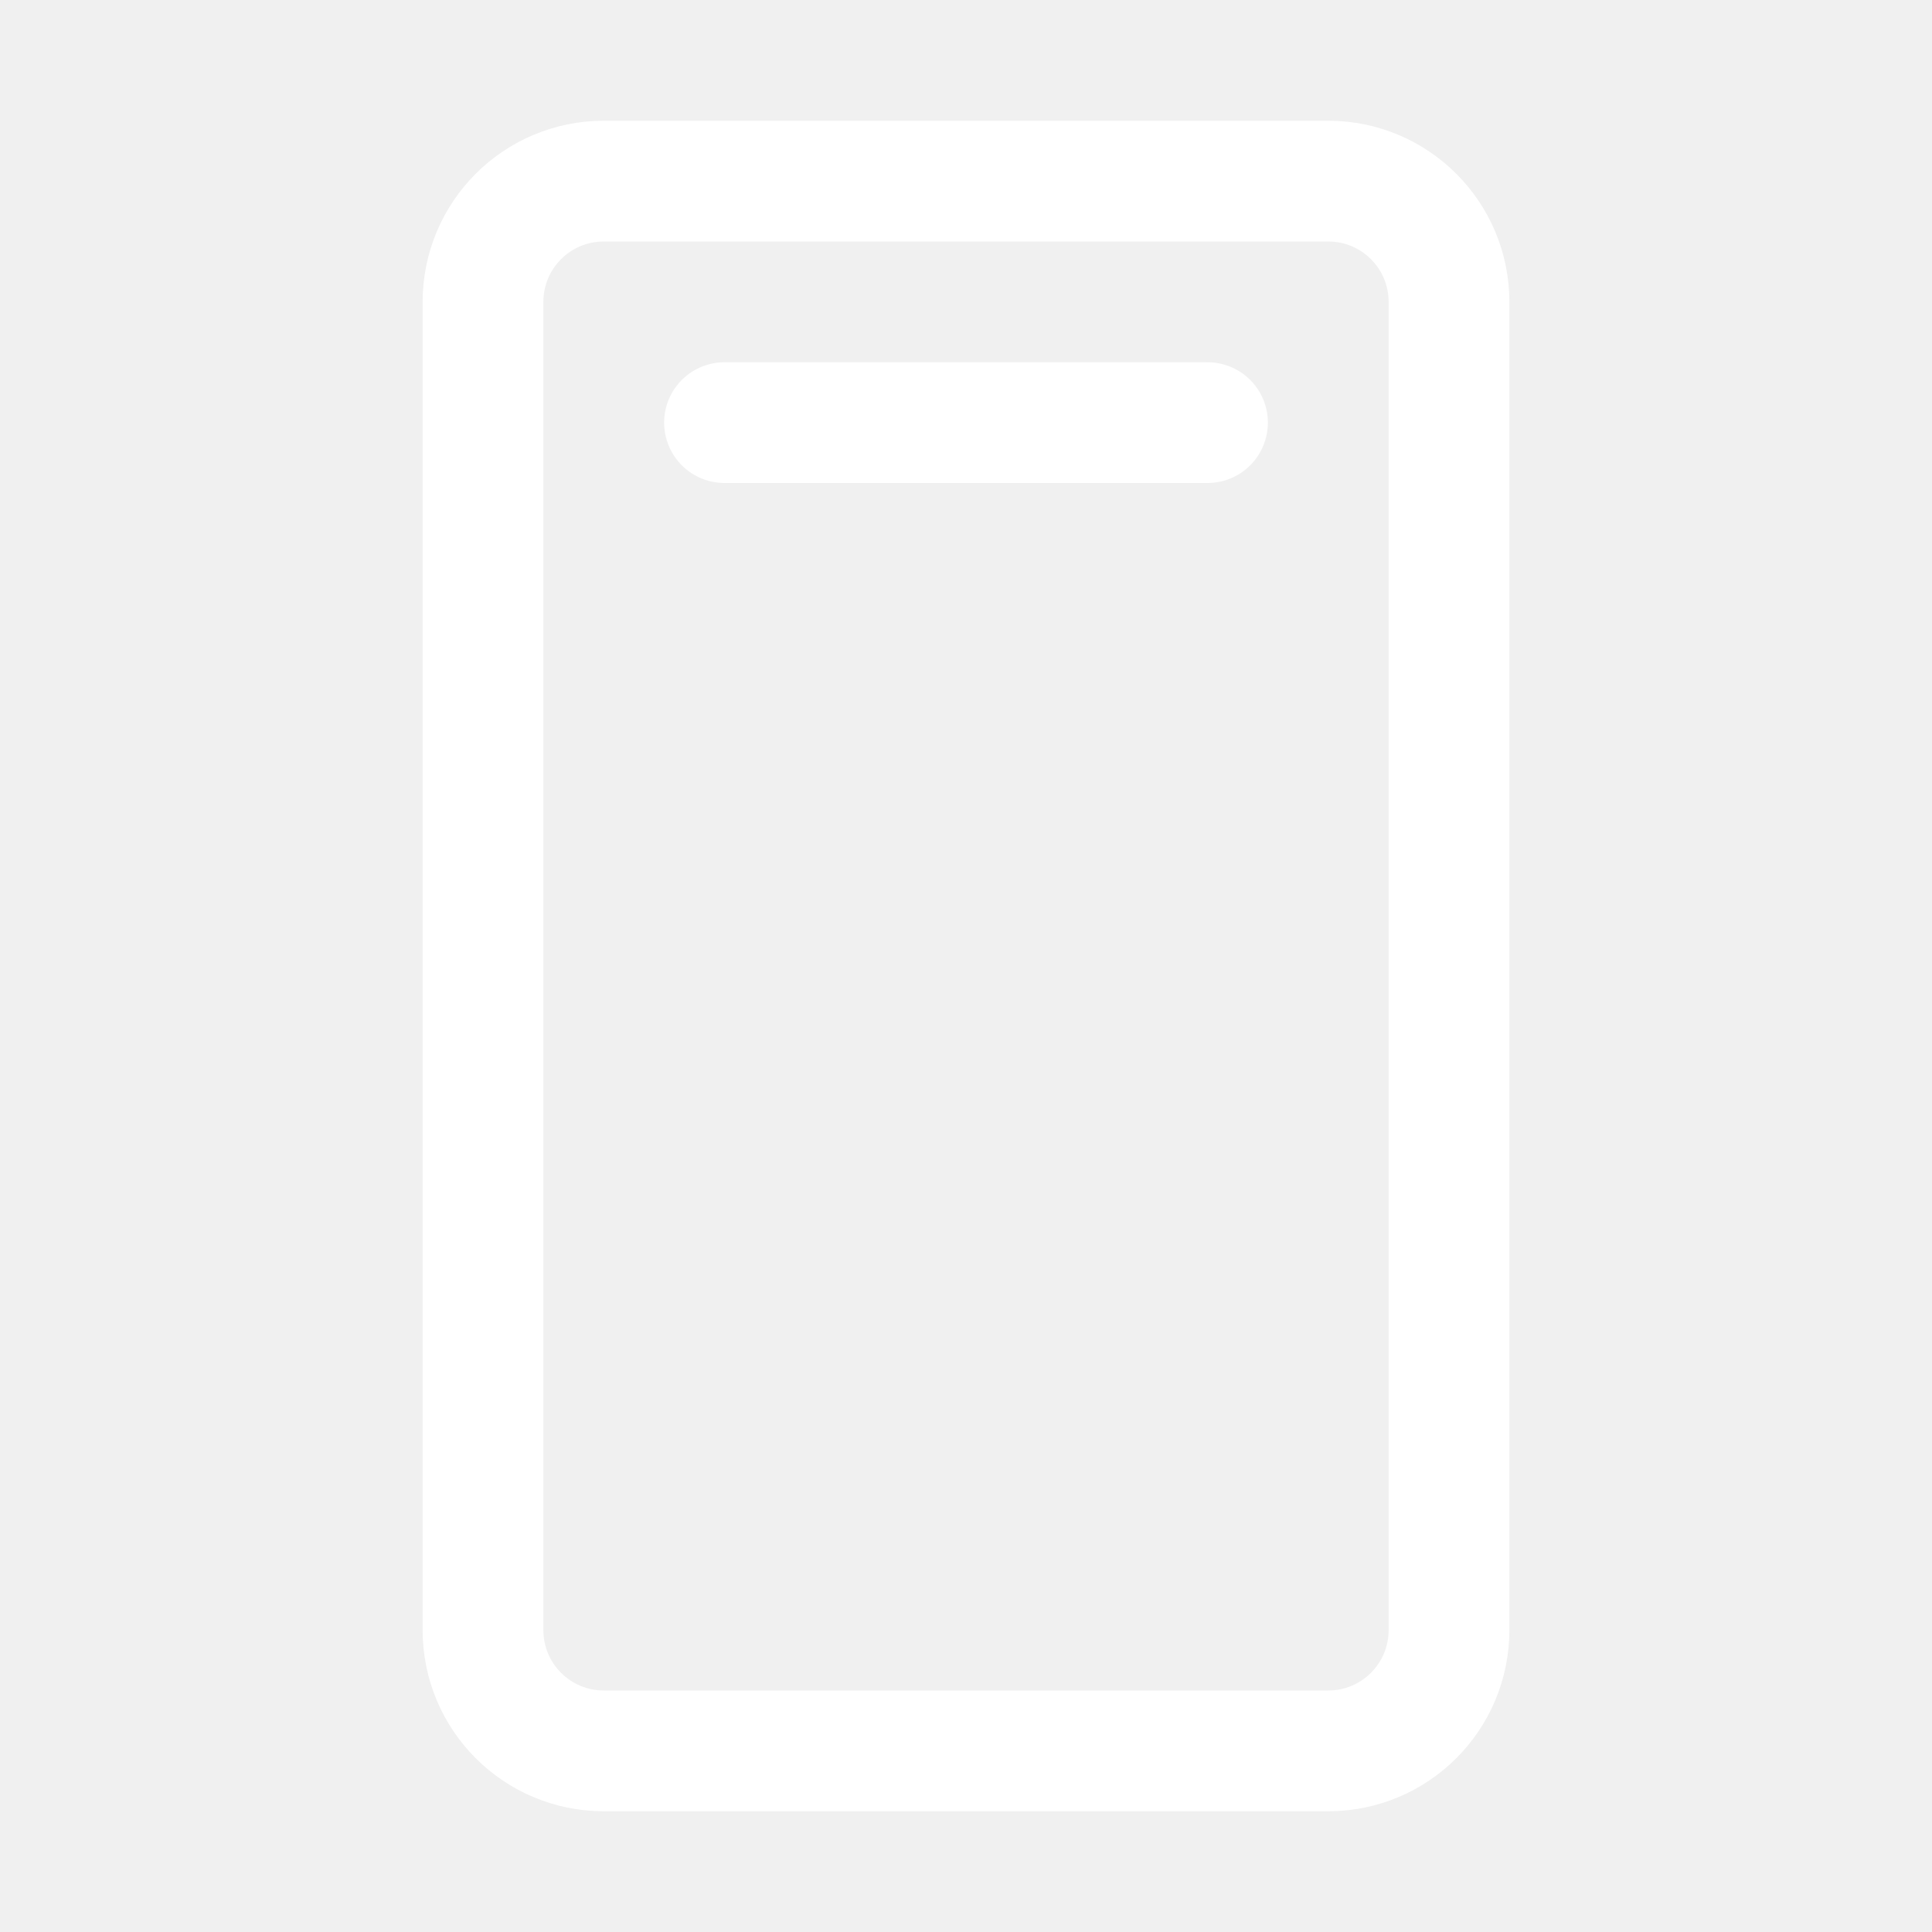
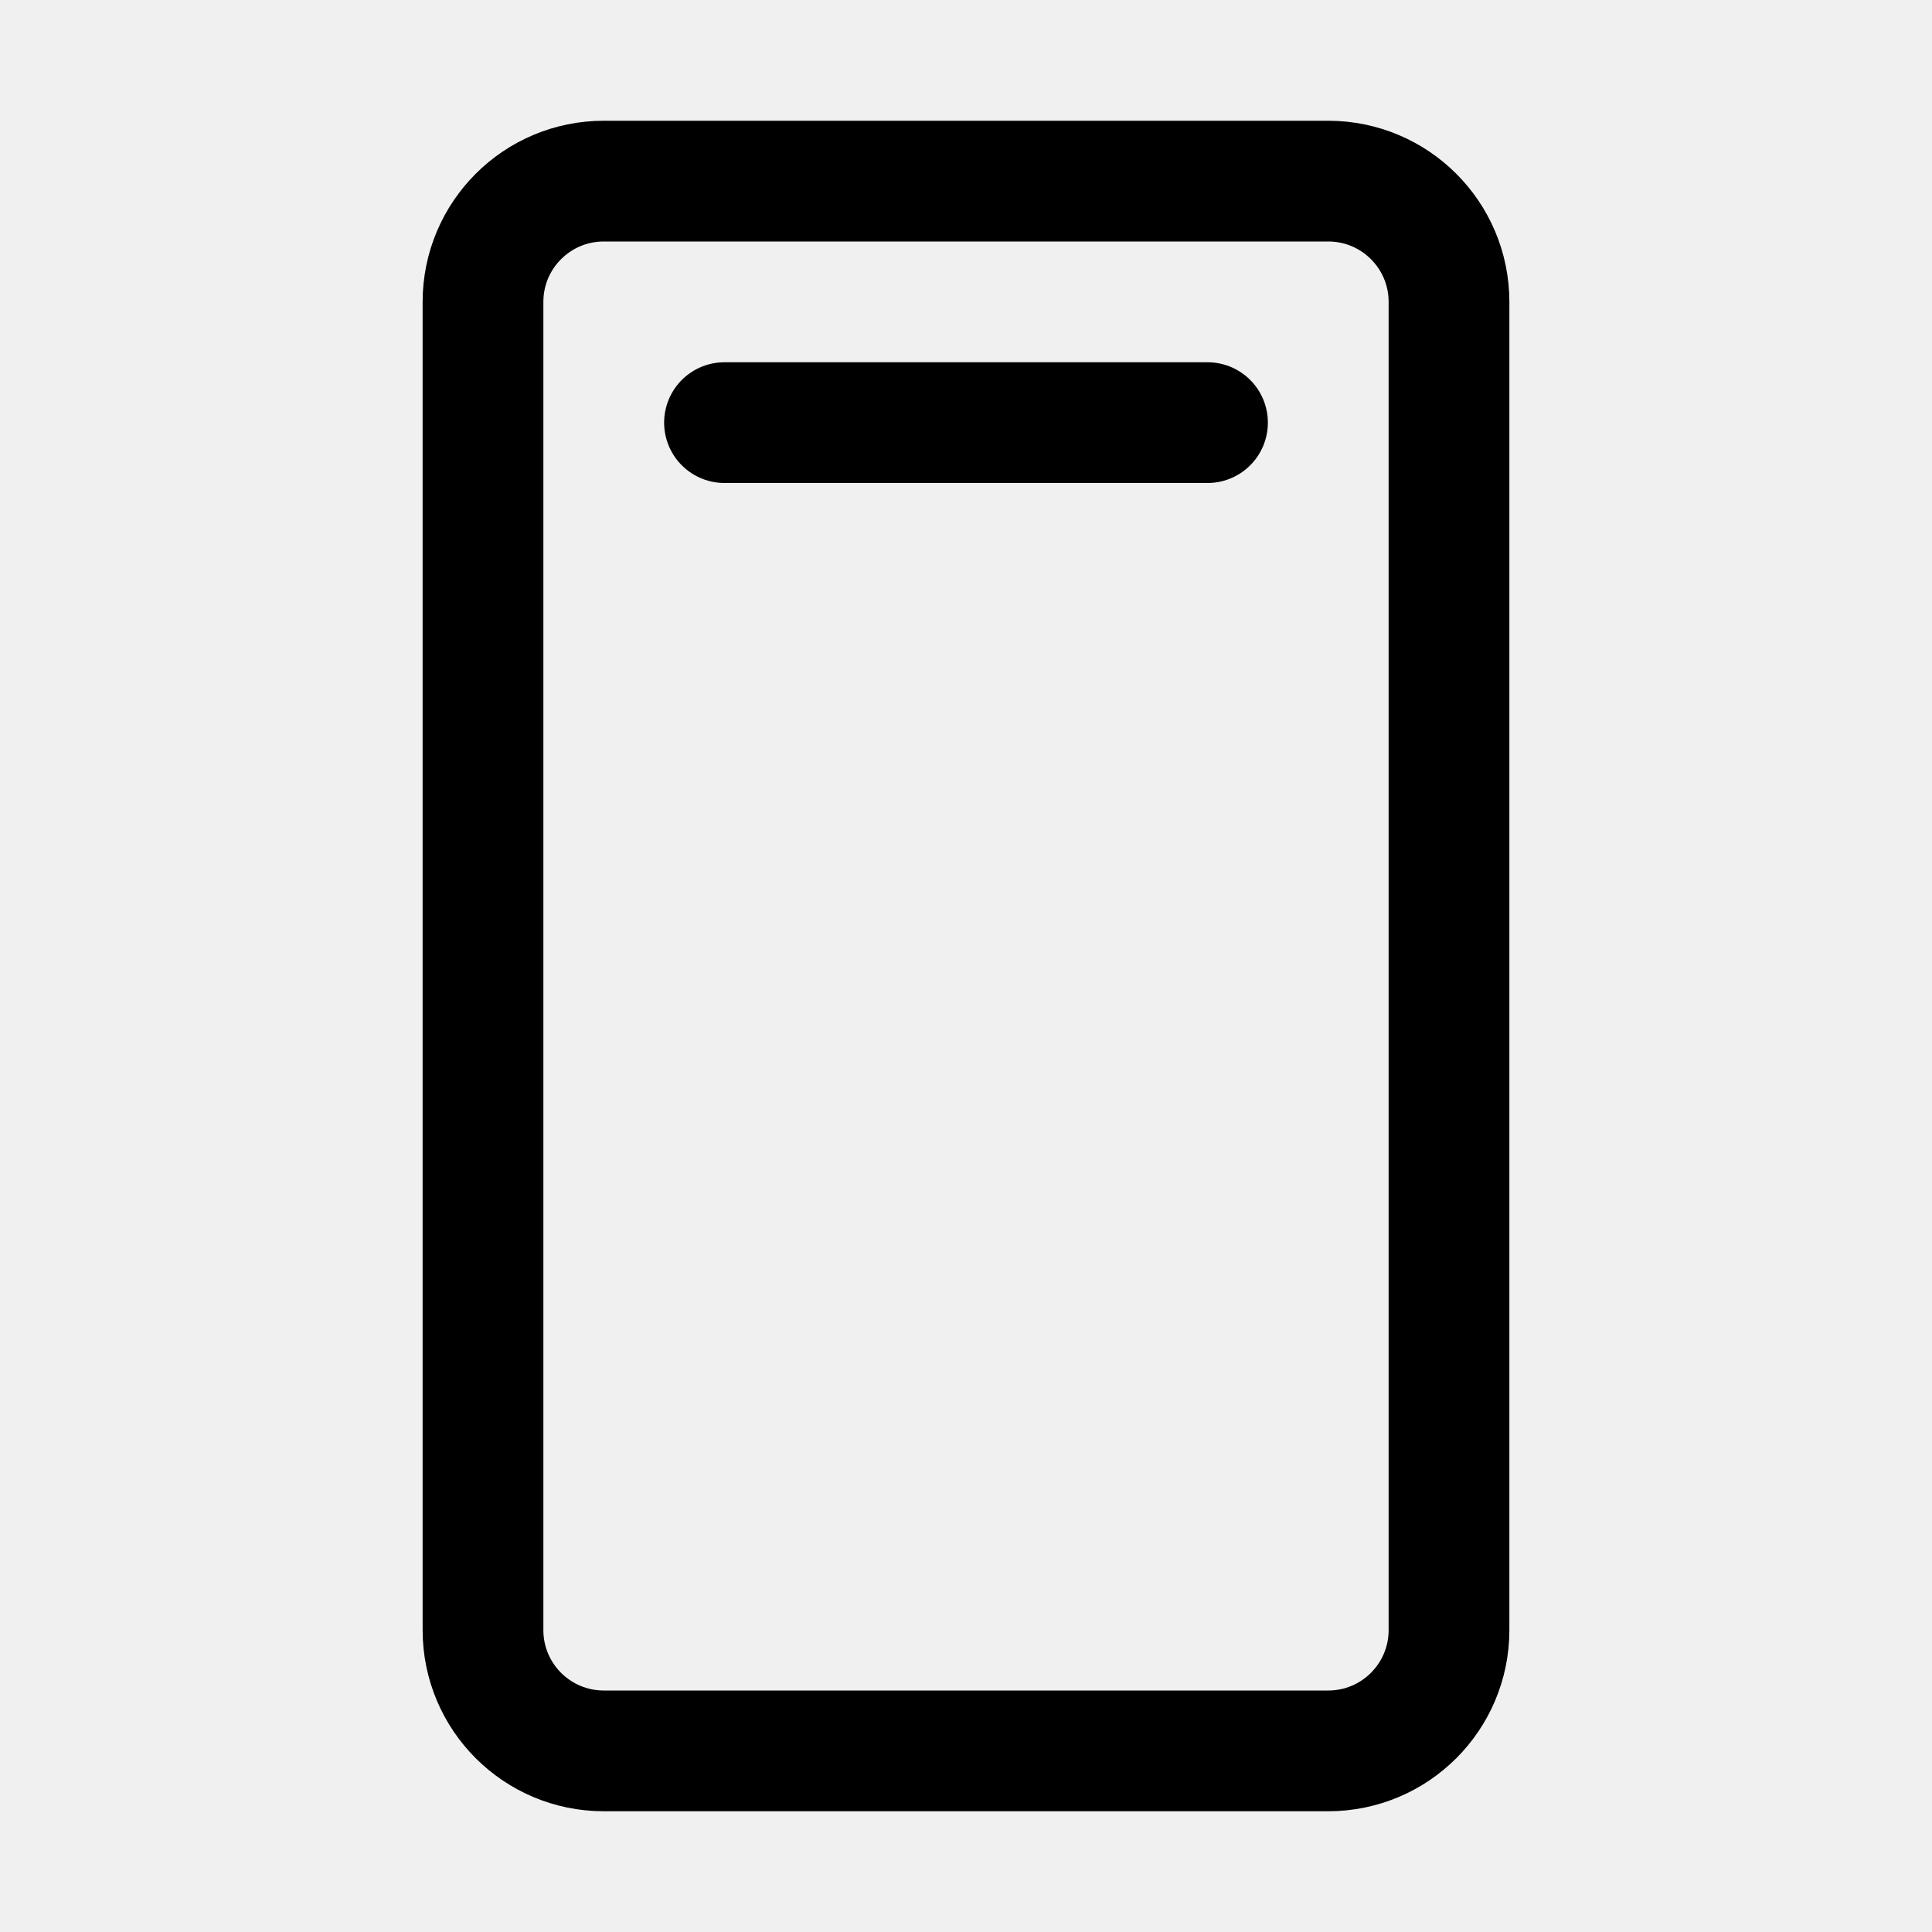
- <svg xmlns="http://www.w3.org/2000/svg" width="192" height="192" fill="#FFF" viewBox="0 0 256 256">
+ <svg xmlns="http://www.w3.org/2000/svg" width="192" height="192" fill="#000" viewBox="0 0 256 256">
  <rect width="256" height="256" fill="none" />
-   <rect x="24" y="64" width="208" height="128" rx="16" transform="translate(256) rotate(90)" fill="none" stroke="#FFF" stroke-linecap="round" stroke-linejoin="round" stroke-width="16" />
-   <line x1="96" y1="56" x2="160" y2="56" fill="none" stroke="#FFF" stroke-linecap="round" stroke-linejoin="round" stroke-width="16" />
+   <rect x="24" y="64" width="208" height="128" rx="16" transform="translate(256) rotate(90)" fill="none" stroke="#000" stroke-linecap="round" stroke-linejoin="round" stroke-width="16" />
+   <line x1="96" y1="56" x2="160" y2="56" fill="none" stroke="#000" stroke-linecap="round" stroke-linejoin="round" stroke-width="16" />
</svg>
